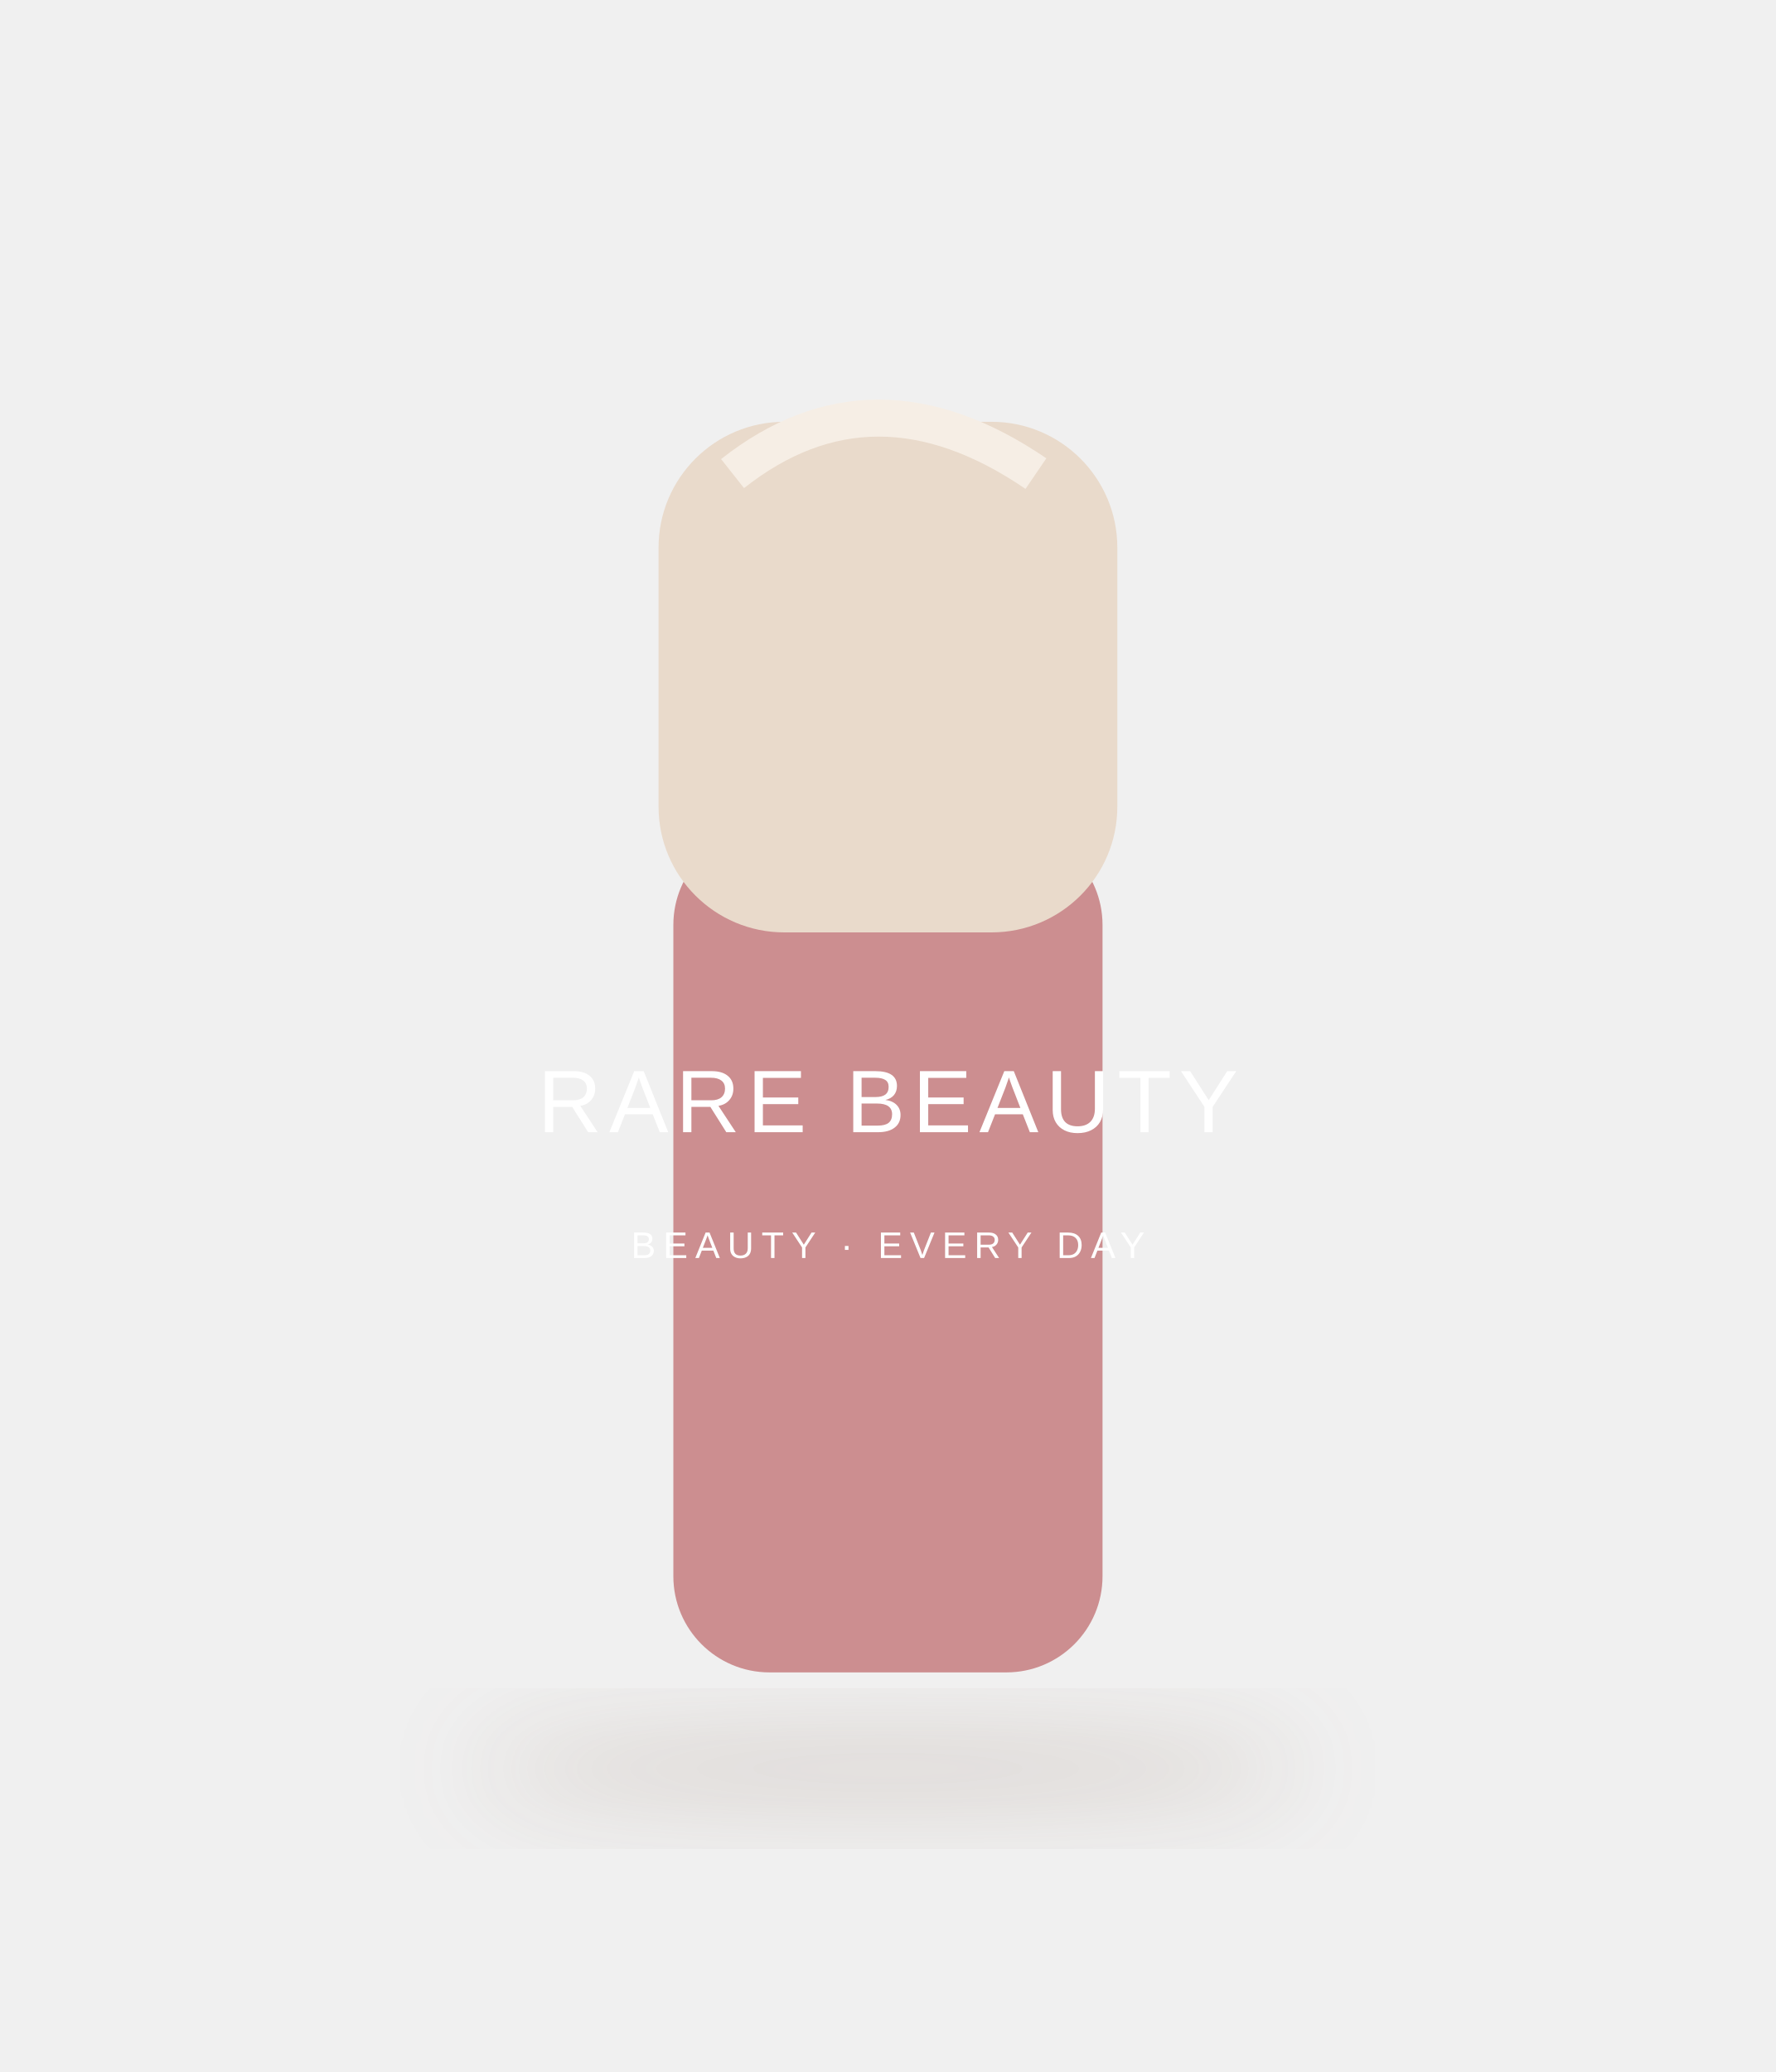
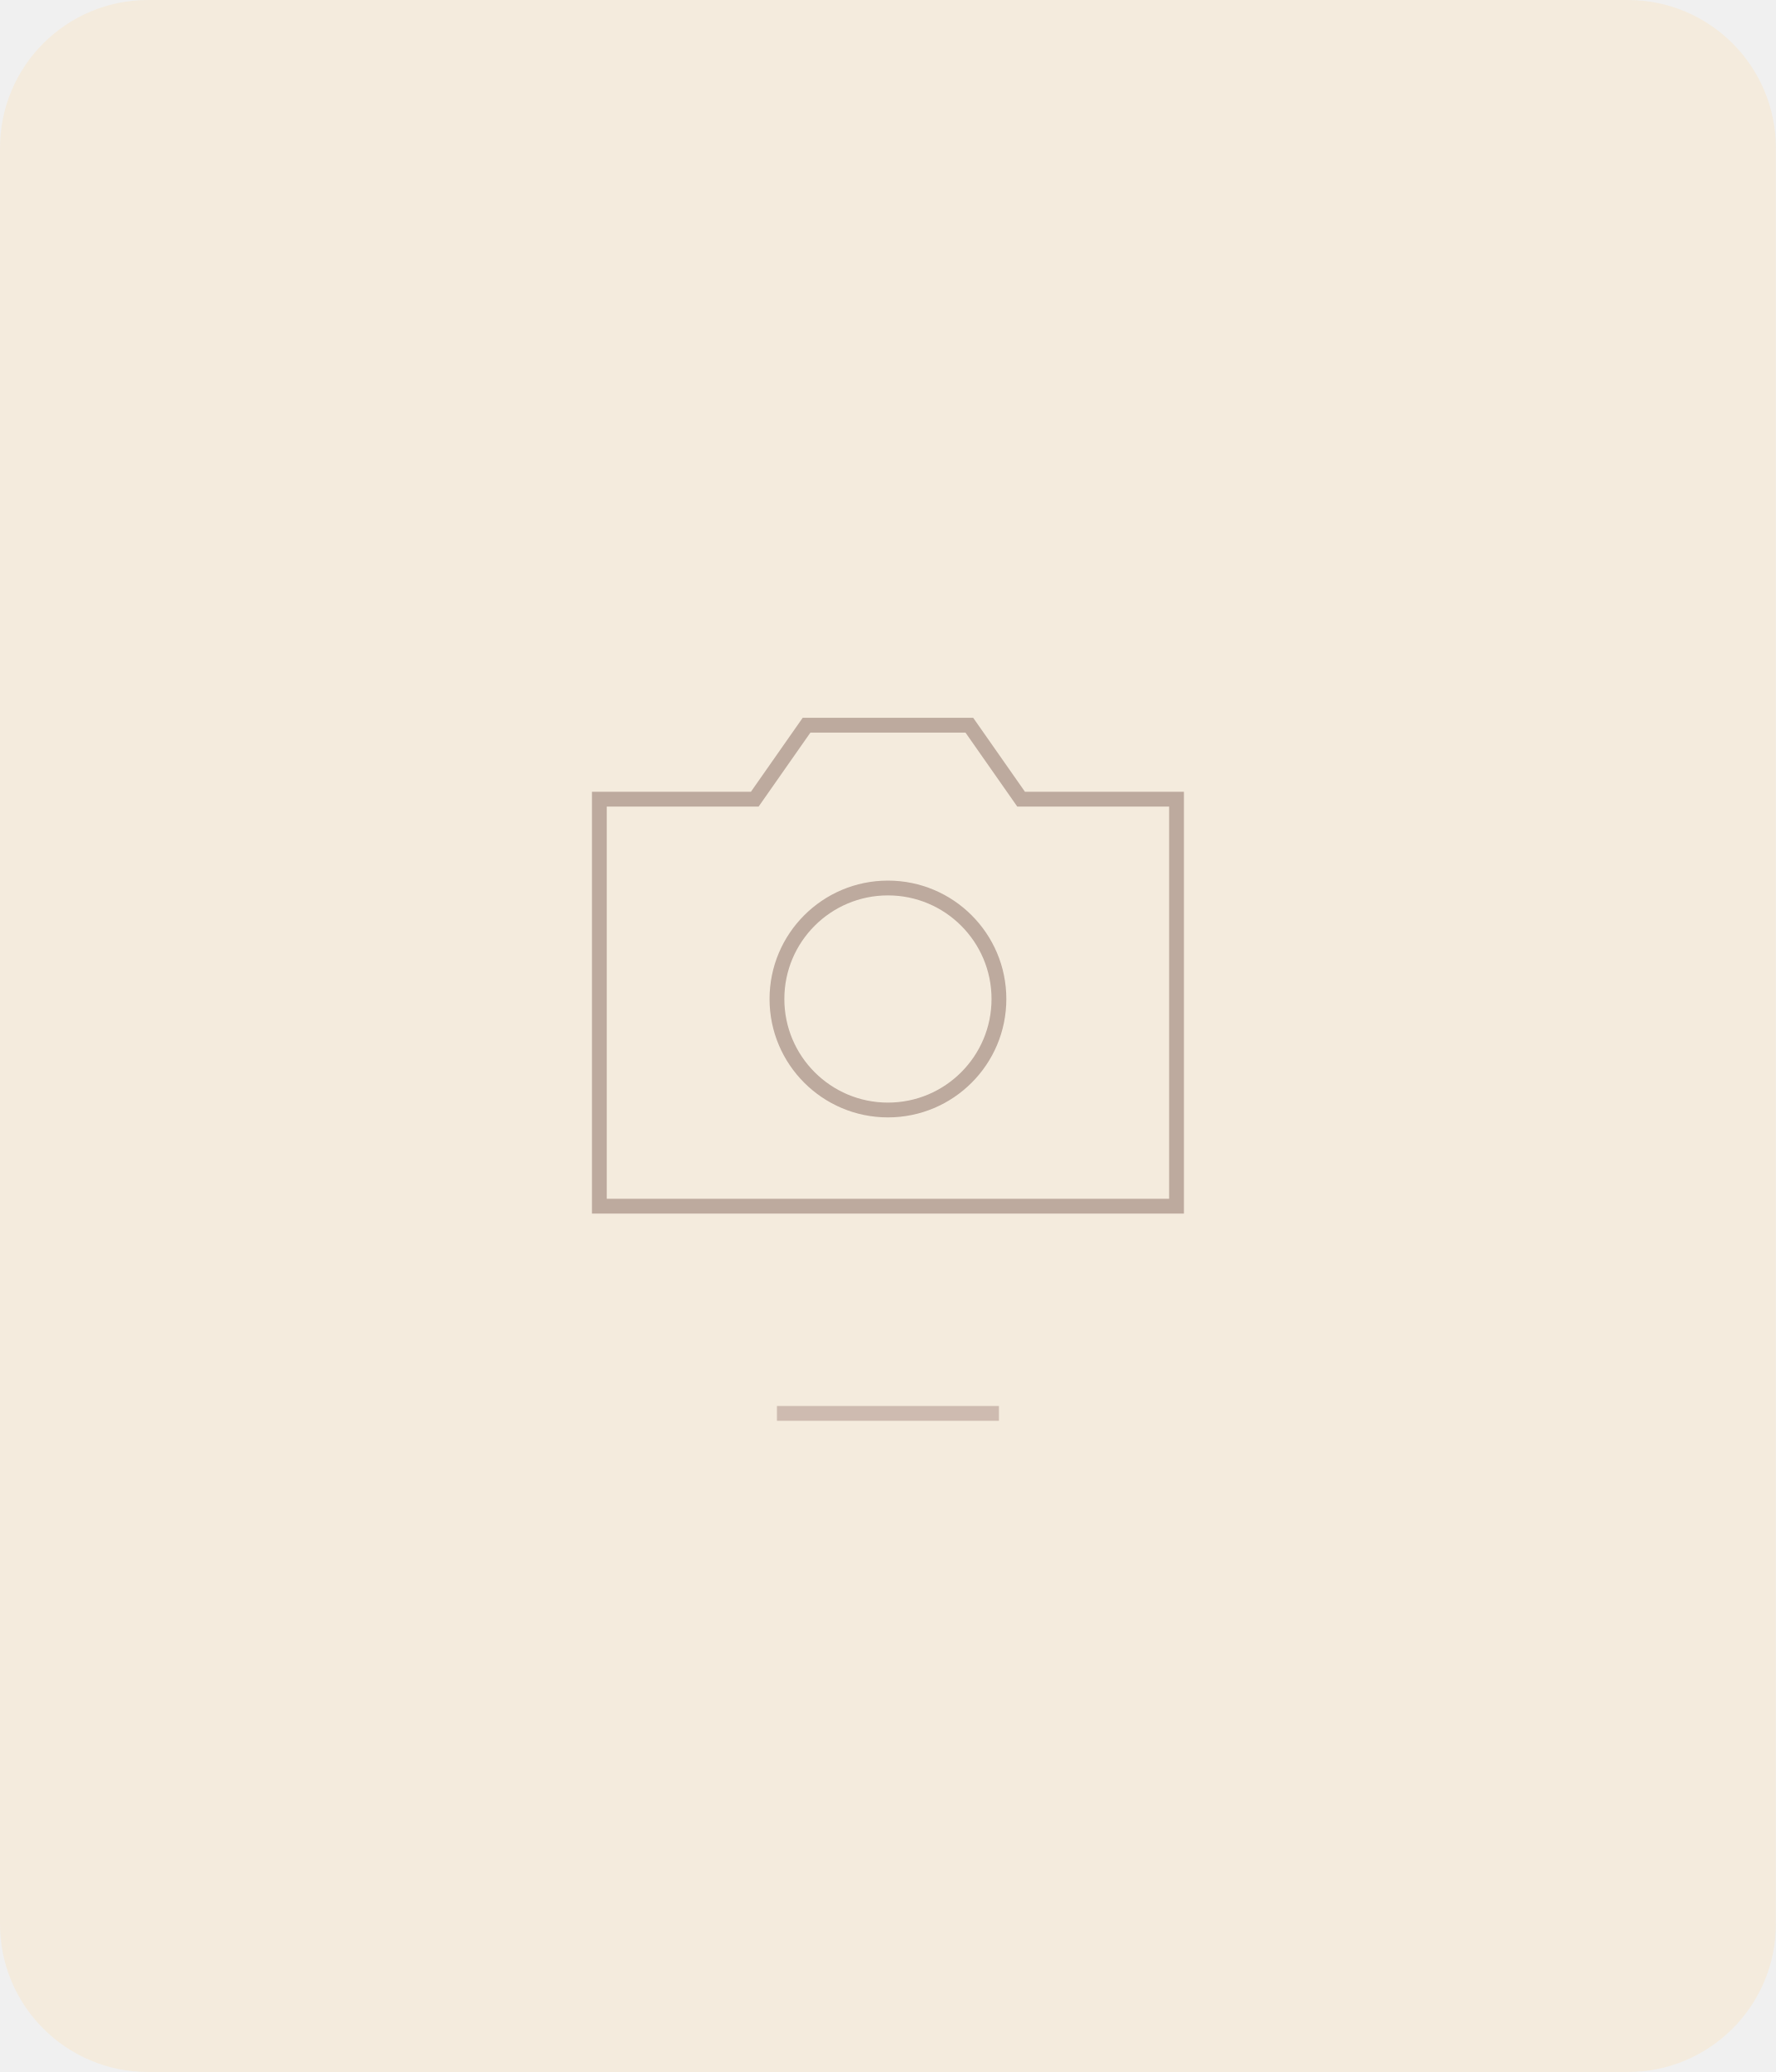
<svg xmlns="http://www.w3.org/2000/svg" width="240" height="280" viewBox="0 0 240 280">
-   <defs>
-     <filter id="s">
-       <feGaussianBlur stdDeviation="7" />
-     </filter>
-   </defs>
-   <ellipse cx="120" cy="239" rx="56" ry="9" fill="#71503a" opacity=".12" filter="url(#s)" />
-   <rect x="91" y="112" width="58" height="114" rx="13" fill="#cc8e90" />
-   <rect x="89" y="57" width="62" height="69" rx="17" fill="#e9dacb" />
-   <path d="M99 64 Q118 49 140 64" fill="none" stroke="#f6eee5" stroke-width="5" />
-   <text x="120" y="153" text-anchor="middle" font-family="Arial" font-size="12" letter-spacing="1" fill="#fff">RARE BEAUTY</text>
-   <text x="120" y="170" text-anchor="middle" font-family="Arial" font-size="5" letter-spacing="1" fill="#fff">BEAUTY · EVERY DAY</text>
+   <rect width="240" height="280" rx="20" fill="#F4EBDD" />
+   <g fill="none" stroke="#BDAA9E" stroke-width="2">
+     <path d="M81 108h21l7-10h22l7 10h21v55H81z" />
+     <circle cx="120" cy="135" r="15" />
+   </g>
+   <path d="M105 191h30" stroke="#CEBBB0" stroke-width="2" />
</svg>
